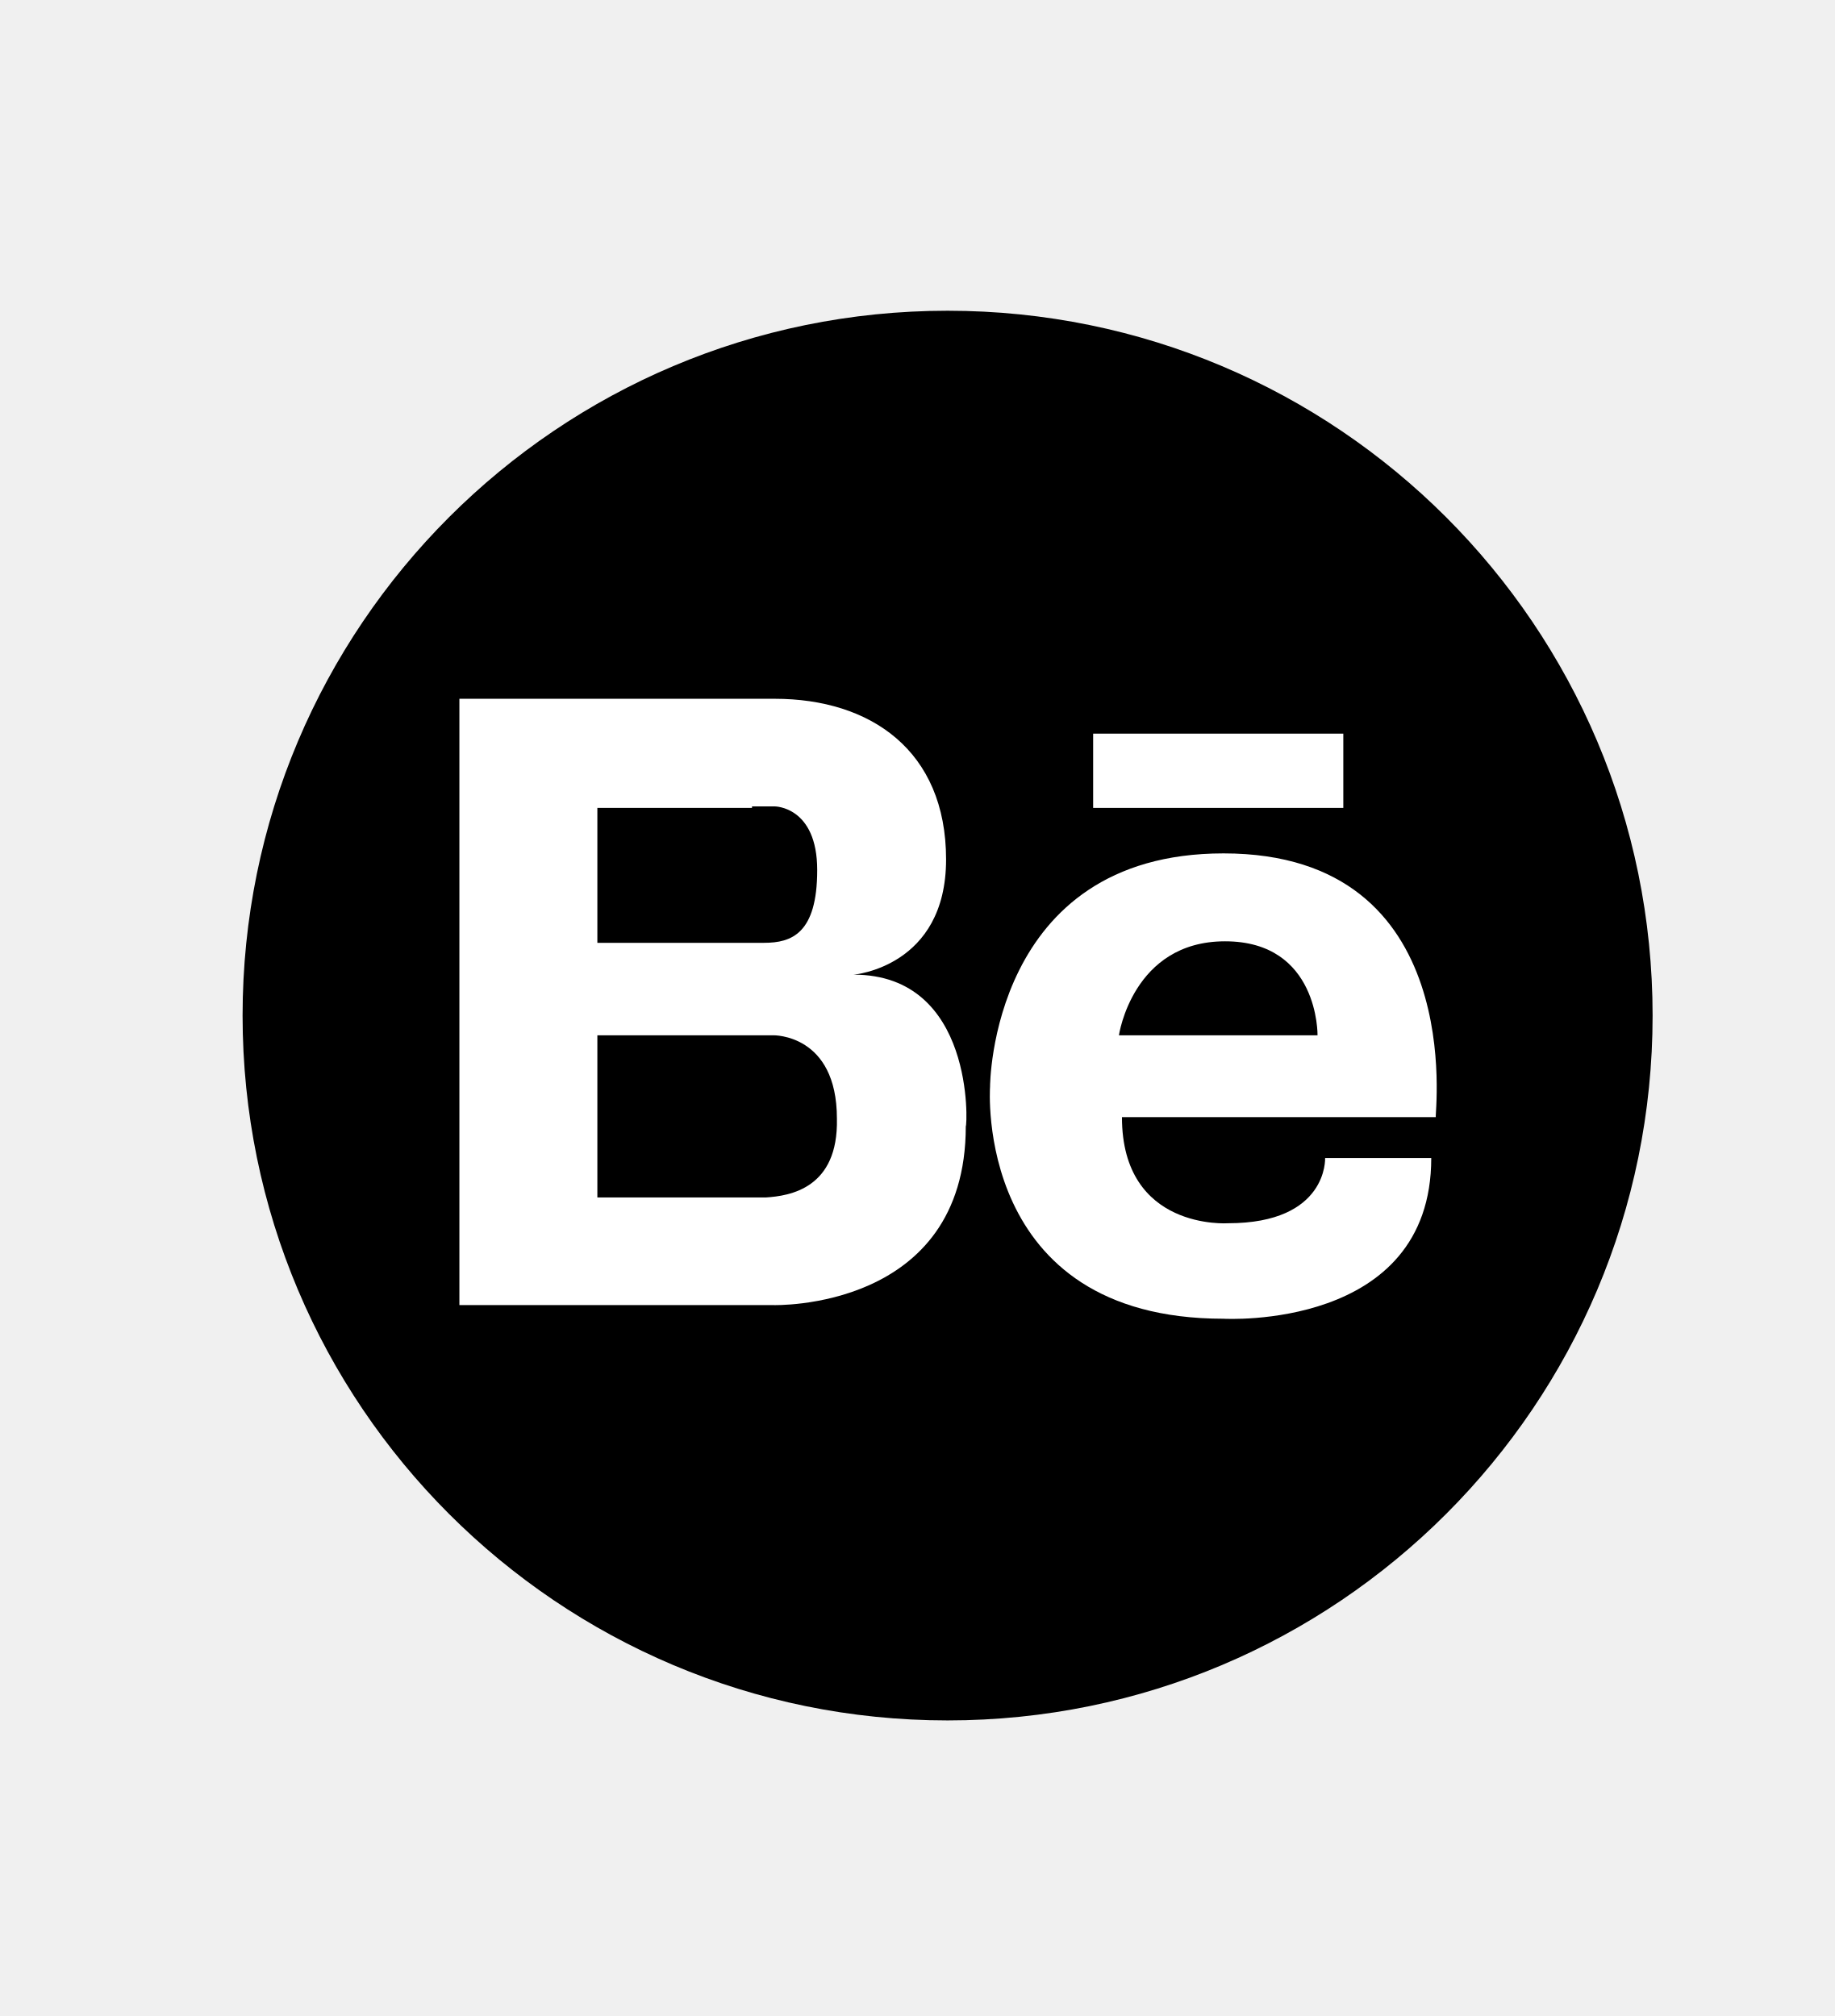
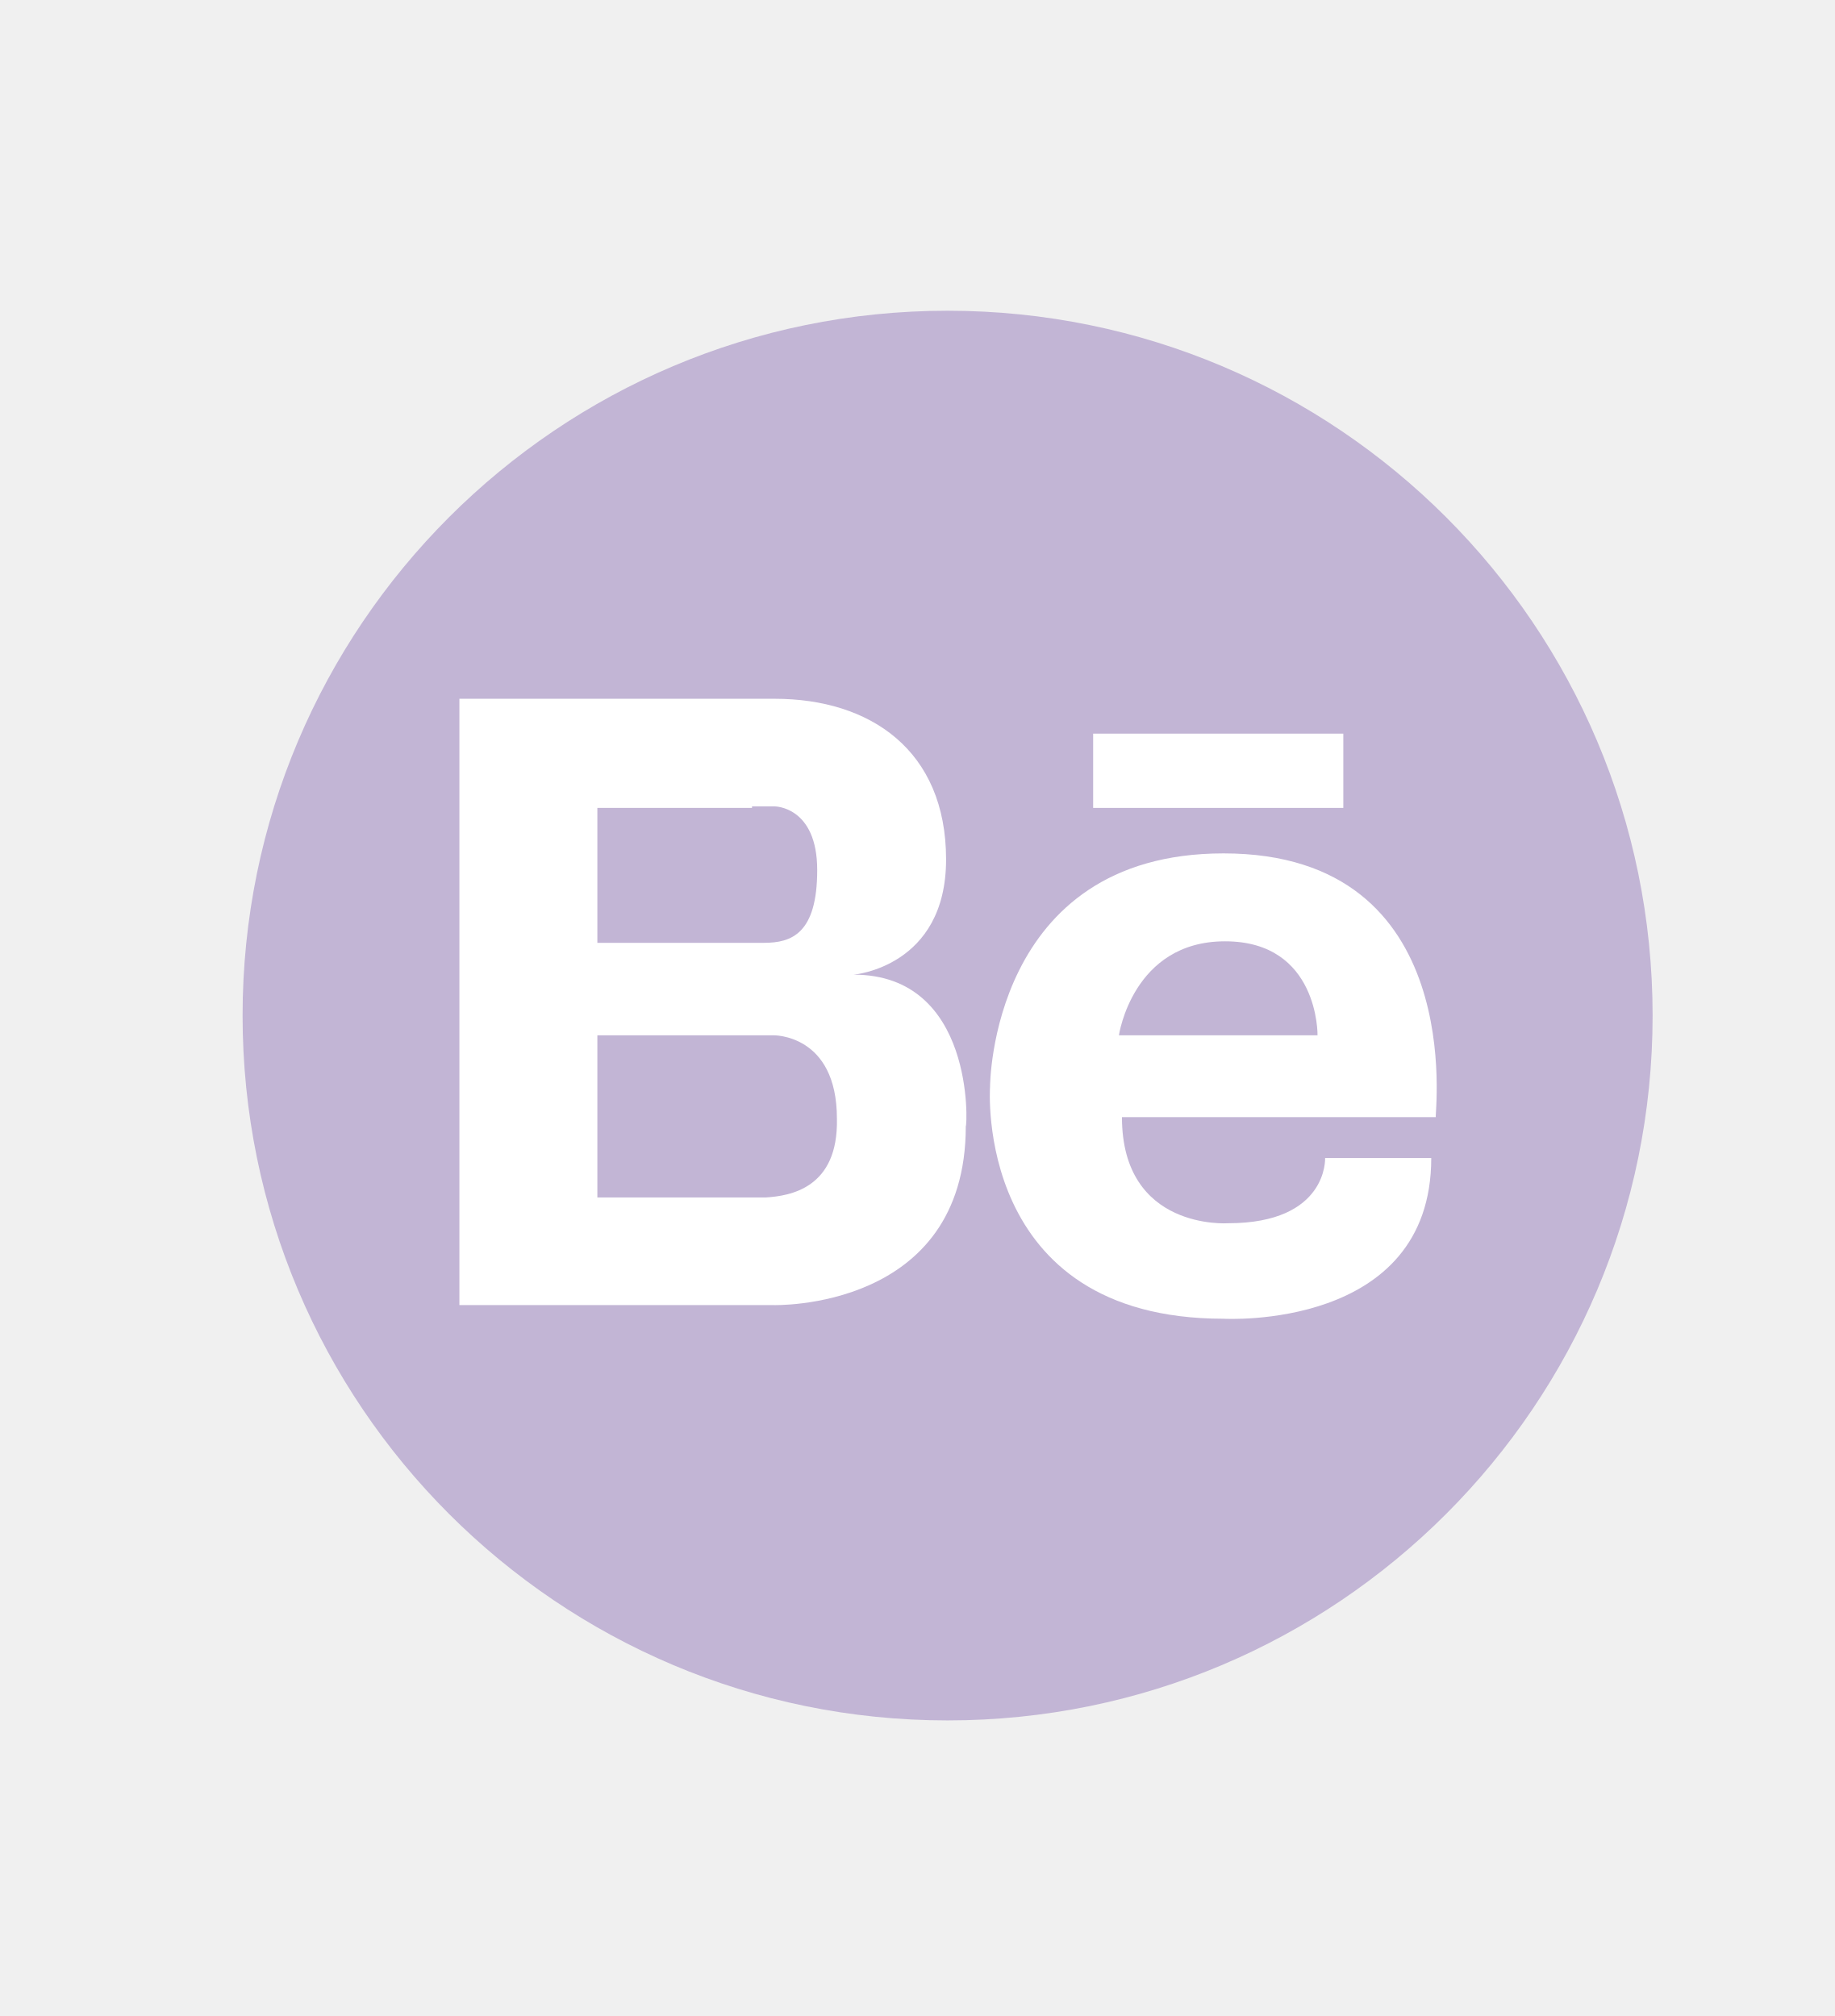
<svg xmlns="http://www.w3.org/2000/svg" version="1.1" x="0px" y="0px" viewBox="0 0 121 133" style="enable-background:new 0 0 121 133;" xml:space="preserve">
  <g id="Layer_2" style="display:none;">
    <rect x="-10" y="49.5" style="display:inline;fill:none;stroke:#000000;stroke-width:0.326;stroke-miterlimit:10;" width="527" height="39.5" />
  </g>
  <g id="Layer_1">
-     <circle cx="62.5" cy="67" r="46.5" />
+     <circle style="fill:#C2B5D5;" cx="62.5" cy="67" r="46.5" />
    <g>
      <path style="fill:#FFFFFF;" d="M56.3,64.3c0,0,6.1-0.5,6.1-7.6c0-7.2-5-10.6-11.3-10.6H39.4h-0.3h-8.8v40h8.8h0.3h11.6    c0,0,12.7,0.4,12.7-11.8C63.8,74.3,64.3,64.3,56.3,64.3z M49.6,53.2h1.5c0,0,2.8,0,2.8,4.2c0,4.2-1.7,4.8-3.5,4.8H39.4v-8.9H49.6z     M50.5,79H39.4V68.3h11.6c0,0,4.2-0.1,4.2,5.5C55.3,78.4,52.1,78.9,50.5,79z" />
      <path style="fill:#FFFFFF;" d="M80.7,56.3c-15.4,0-15.4,15.4-15.4,15.4s-1.1,15.3,15.4,15.3c0,0,13.7,0.8,13.7-10.6h-7    c0,0,0.2,4.3-6.4,4.3c0,0-7,0.5-7-7h20.7C94.6,73.6,96.9,56.3,80.7,56.3z M73.8,68.3c0,0,0.9-6.2,7-6.2c6.2,0,6.1,6.2,6.1,6.2    H73.8z" />
      <rect x="72.1" y="48.4" style="fill:#FFFFFF;" width="16.5" height="4.9" />
    </g>
    <g>
	</g>
    <g>
	</g>
    <g>
	</g>
    <g>
	</g>
    <g>
	</g>
    <g>
	</g>
  </g>
</svg>
